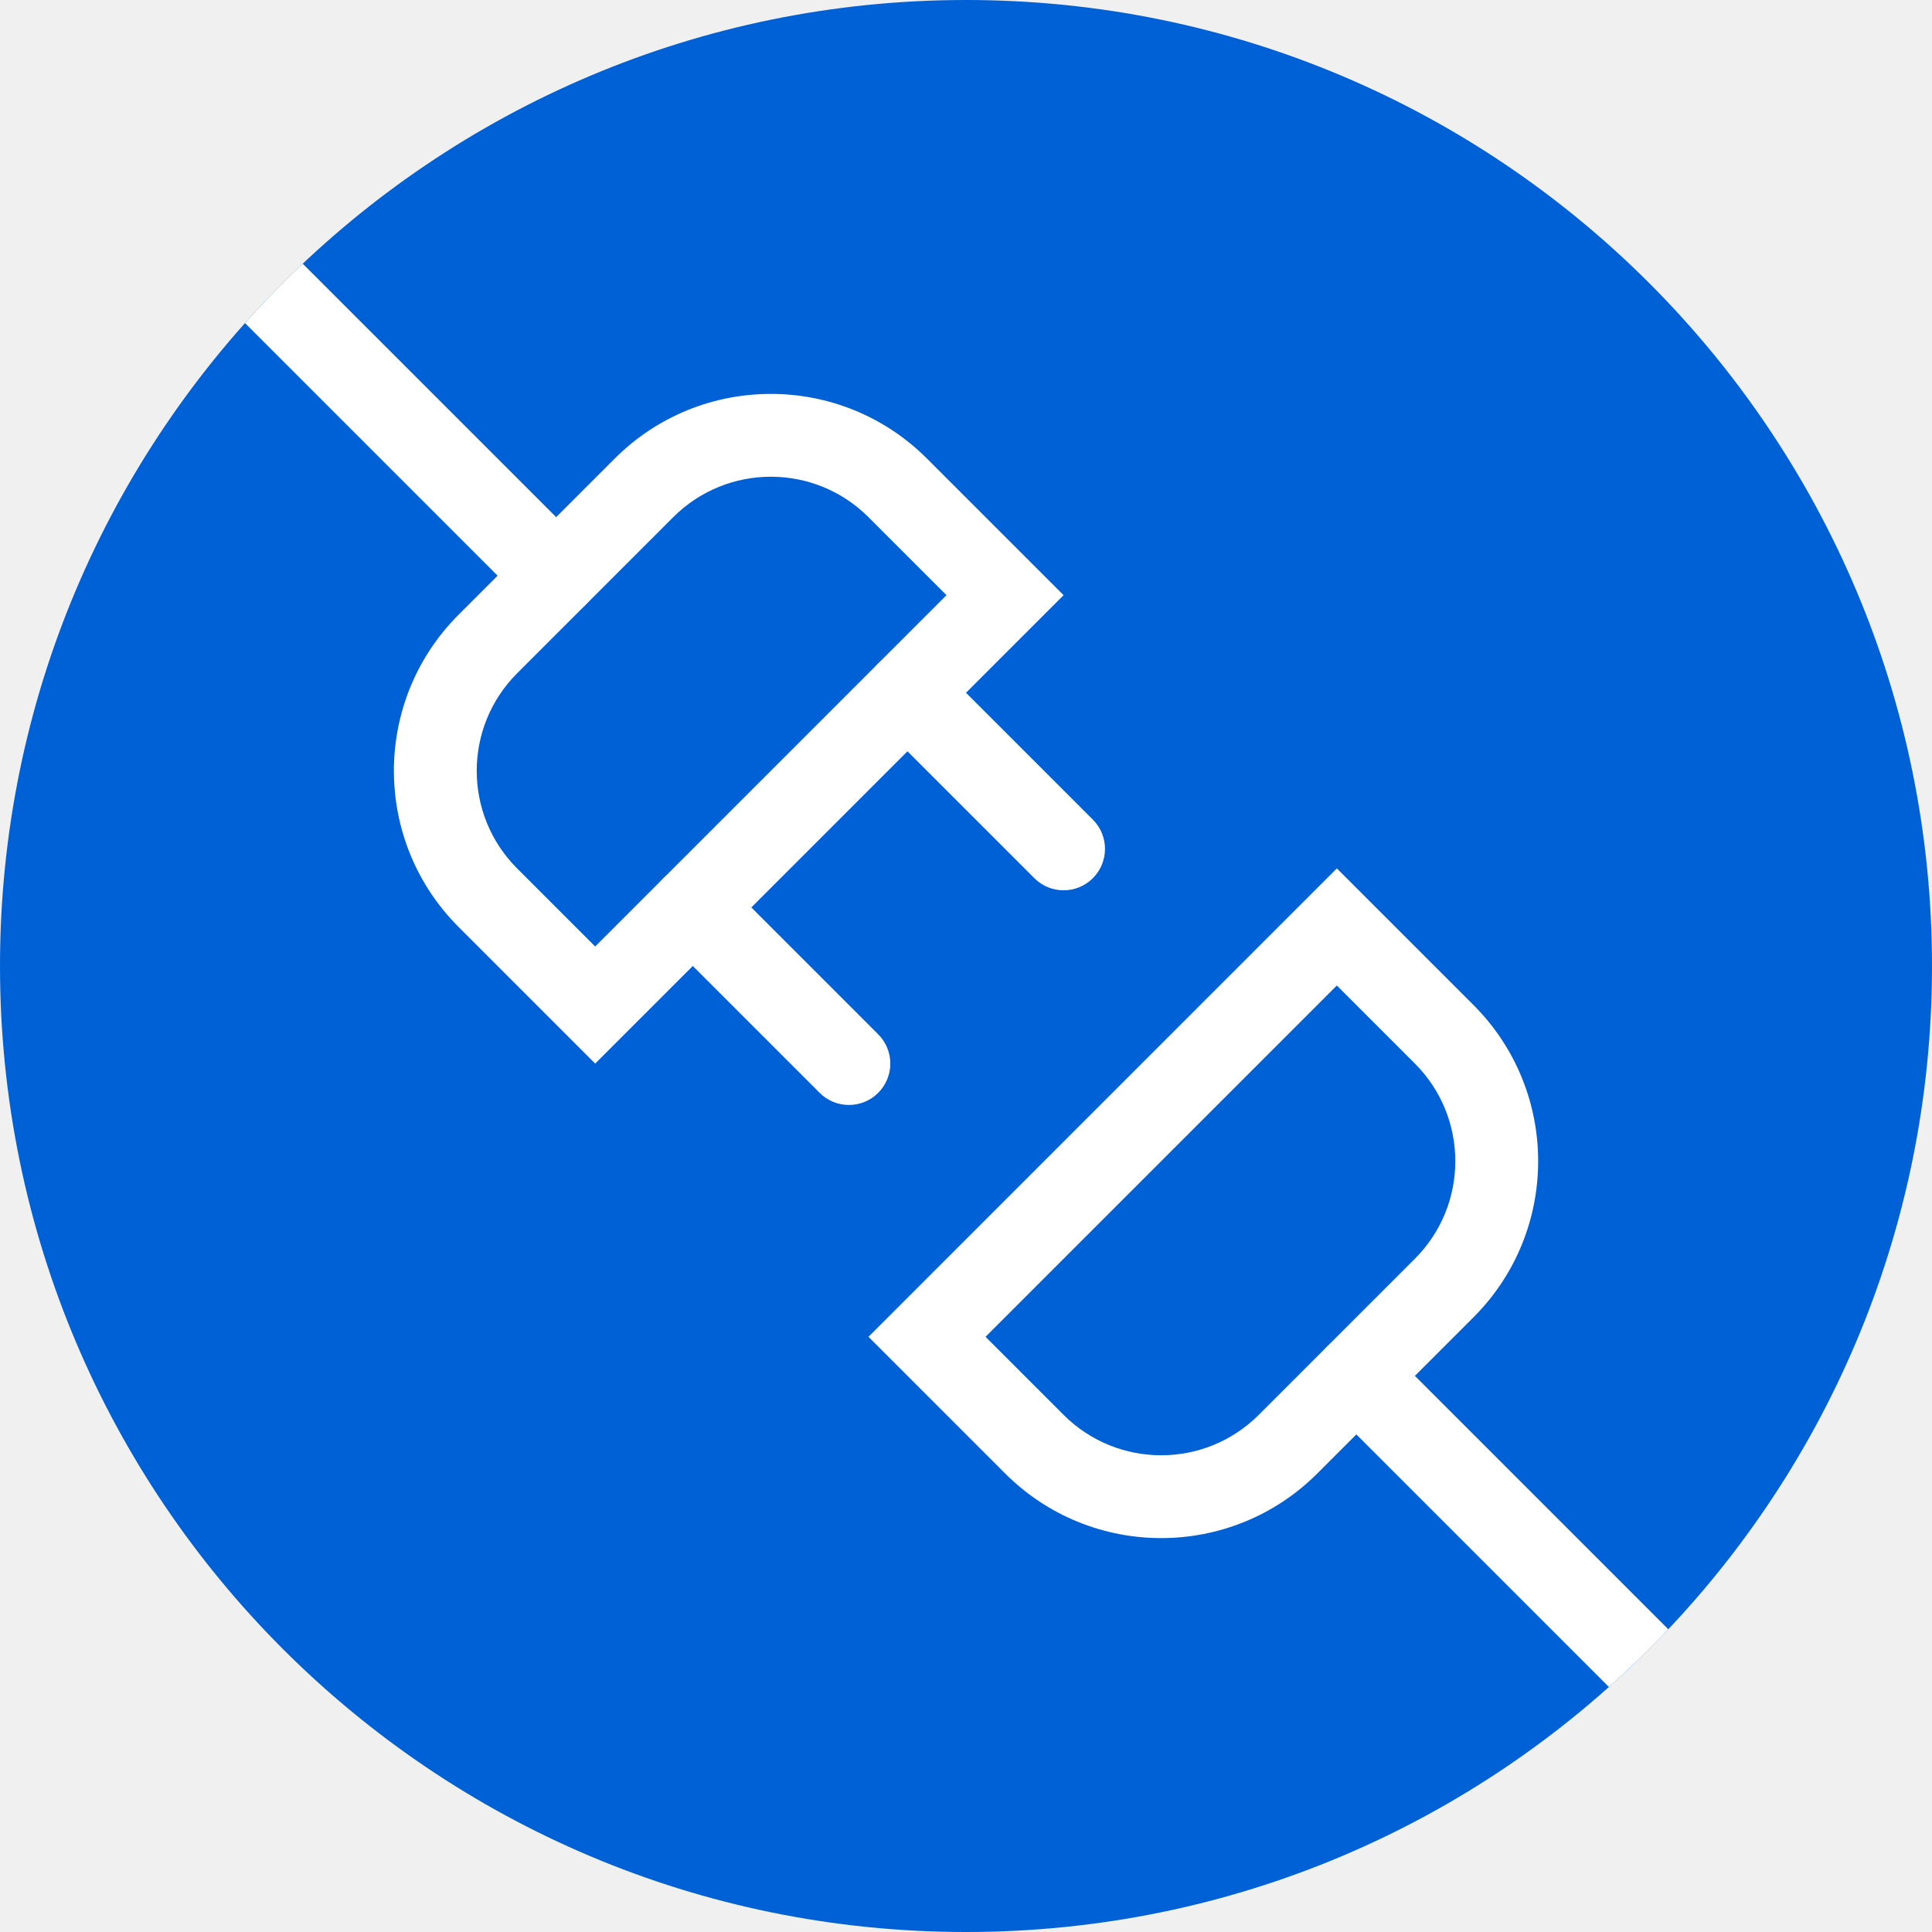
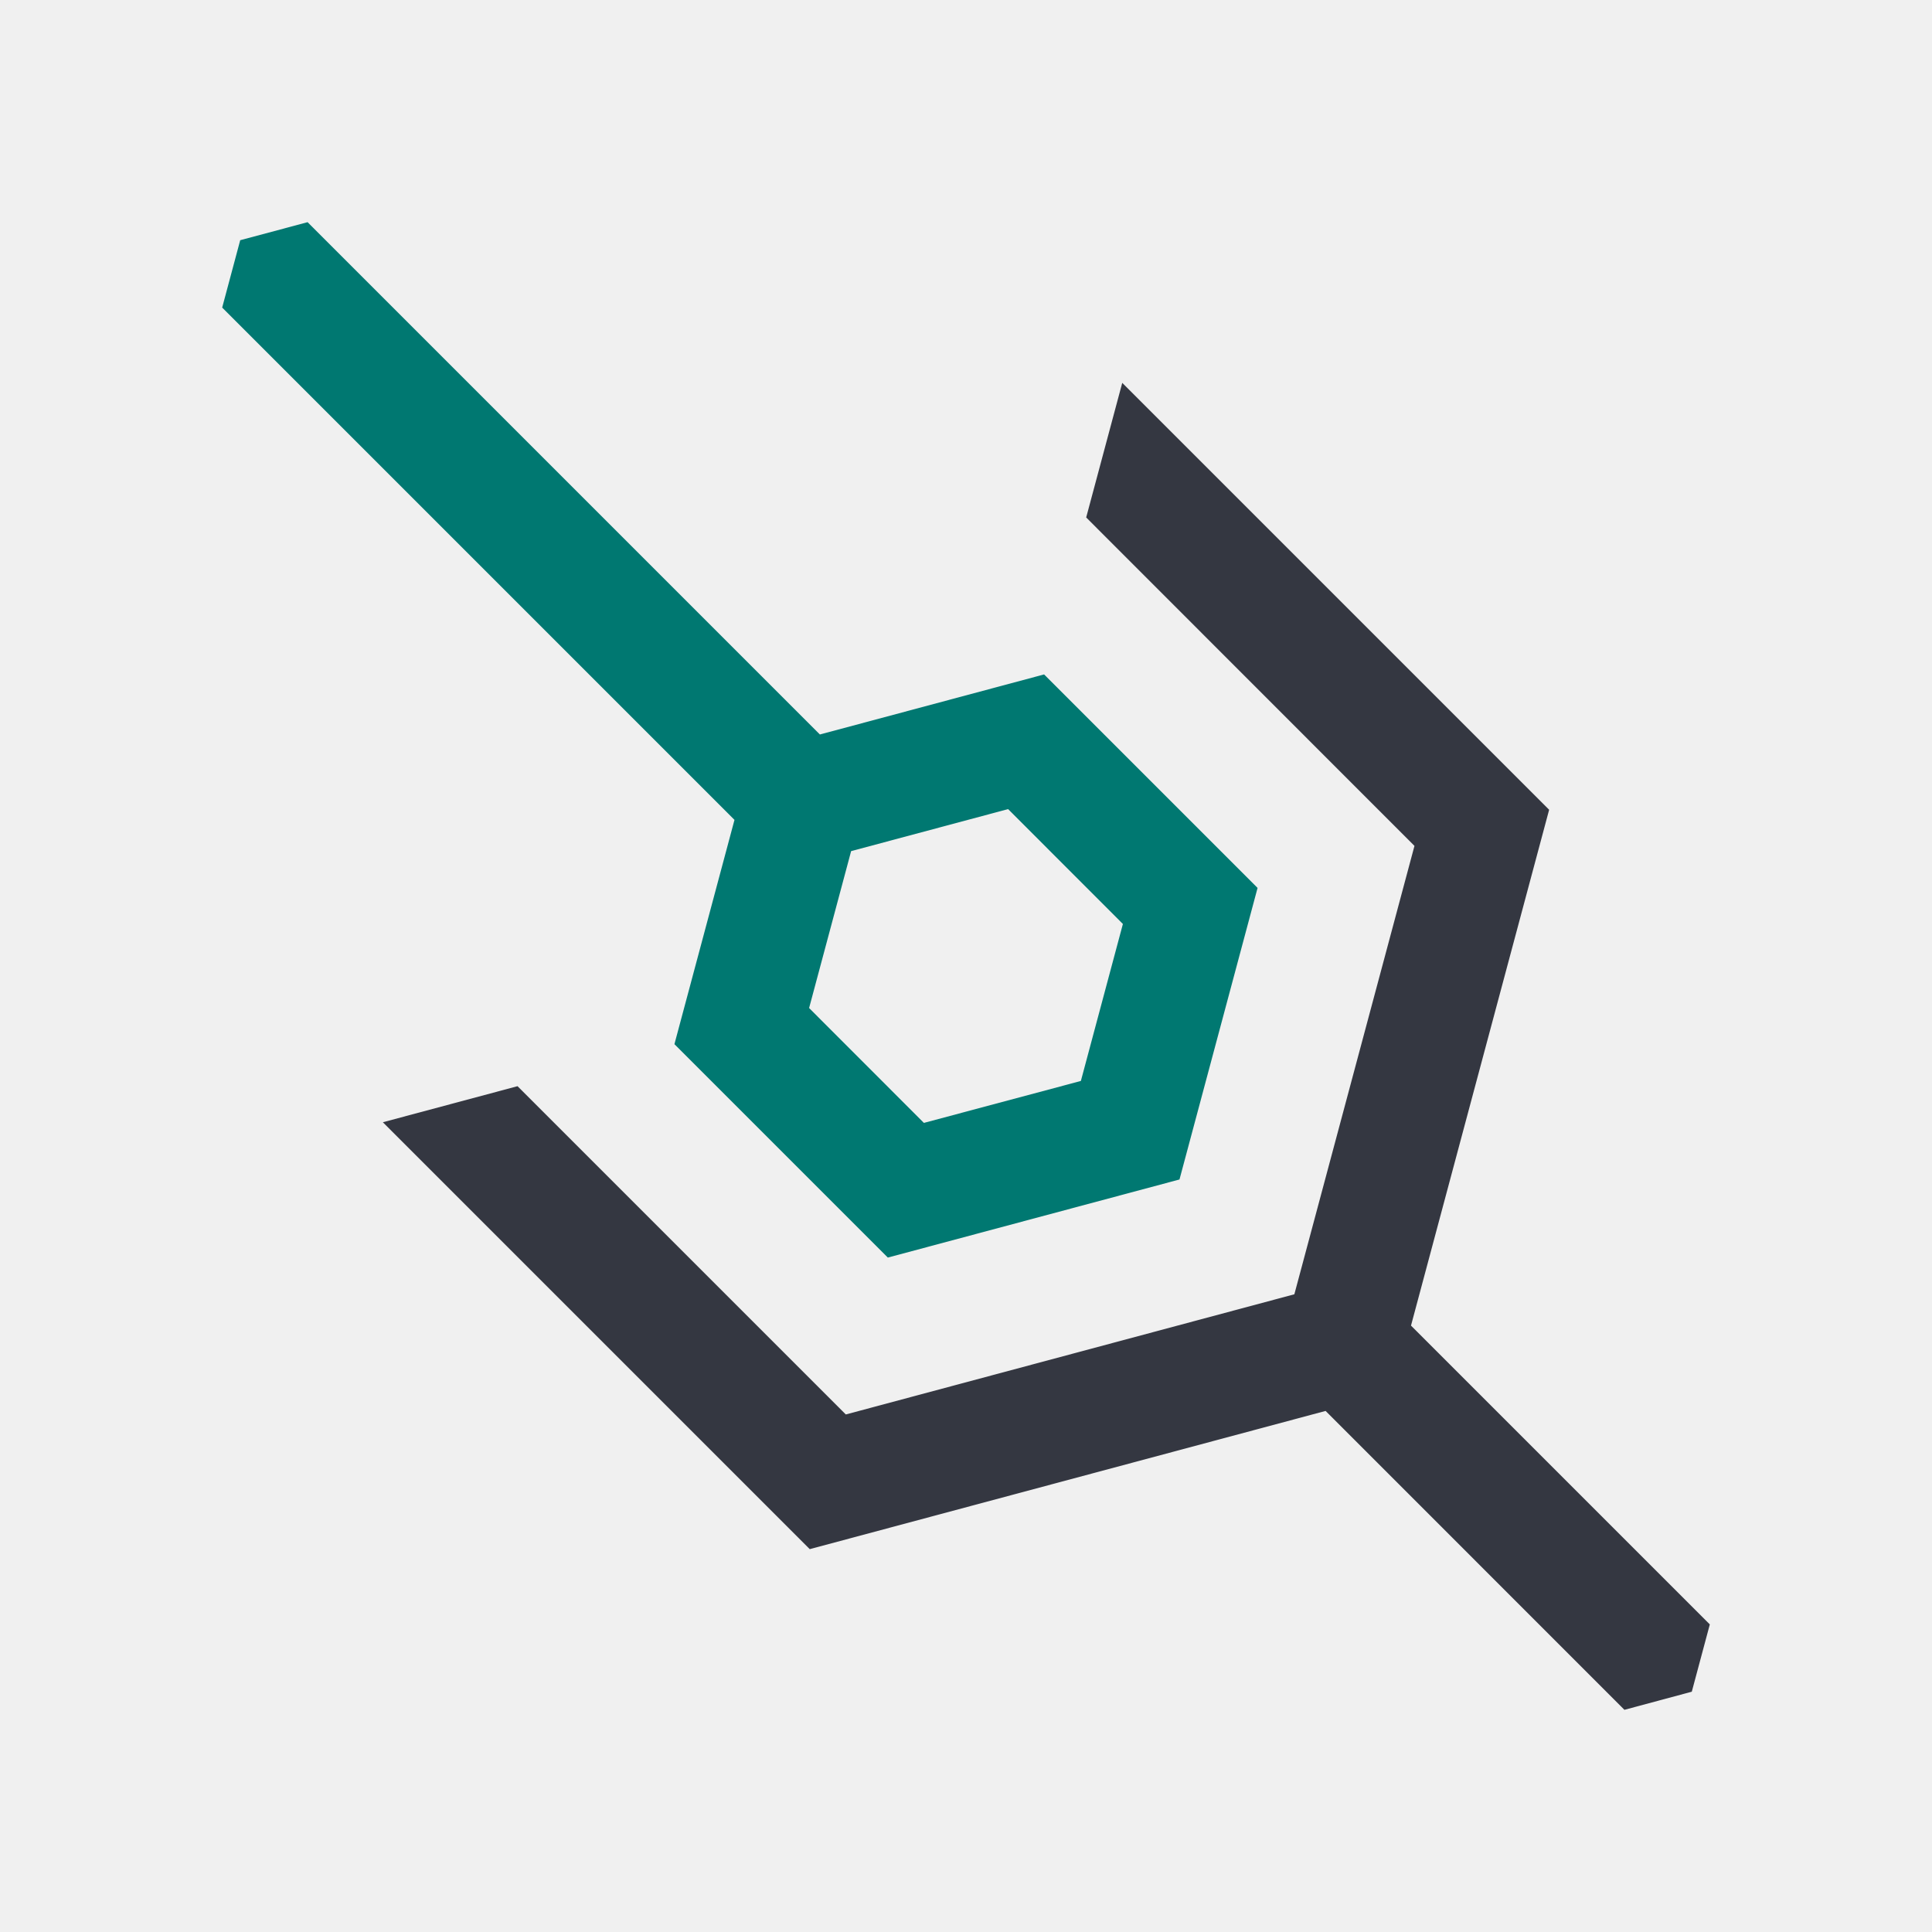
- <svg xmlns="http://www.w3.org/2000/svg" viewBox="15 15 70 70" fill="none">
-   <circle cx="50" cy="50" r="35" fill="#0060d5" />
-   <mask id="A" maskUnits="userSpaceOnUse" x="15" y="15" width="70" height="70" mask-type="alpha">
-     <circle cx="50" cy="50" r="35" fill="#0060d5" />
-   </mask>
-   <g mask="url(#A)">
-     <path fill-rule="evenodd" d="M49.293 36.565l-2.828-2.828a5 5 0 0 0-7.071 0l-5.657 5.657a5 5 0 0 0 0 7.071l2.828 2.828 12.728-12.728zm-.707-4.95a8 8 0 0 0-11.314 0l-5.657 5.657a8 8 0 0 0 0 11.314l4.95 4.95 16.971-16.971-4.95-4.95zm17.678 21.92l-2.828-2.828-12.728 12.728 2.828 2.828a5 5 0 0 0 7.071 0l5.657-5.657a5 5 0 0 0 0-7.071zm-2.828-7.071l-16.97 16.971 4.95 4.95a8 8 0 0 0 11.314 0l5.657-5.657a8 8 0 0 0 0-11.314l-4.95-4.95z" fill="#fff" />
-     <rect x="23.13" y="21.716" width="20" height="3" rx="1.5" transform="rotate(45 23.13 21.716)" fill="#fff" />
-     <rect x="64.142" y="62.728" width="20" height="3" rx="1.5" transform="rotate(45 64.142 62.728)" fill="#fff" />
-     <rect x="40.101" y="45.757" width="11" height="3" rx="1.5" transform="rotate(45 40.101 45.757)" fill="#fff" />
-     <rect x="47.879" y="37.979" width="11" height="3" rx="1.5" transform="rotate(45 47.879 37.979)" fill="#fff" />
+ <svg xmlns="http://www.w3.org/2000/svg" width="24" height="24" fill="none" viewBox="0 0 24 24">
+   <g clip-path="url(#a)">
+     <path fill="#343741" d="m10.059 19.244-5.303-5.303 1.673-.448 4.078 4.078 5.572-1.493 1.492-5.57-4.078-4.08.448-1.672 5.303 5.303-1.716 6.408 3.712 3.712-.224.836-.837.225-3.712-3.713-6.408 1.717Z" />
+     <path fill="#007871" fill-rule="evenodd" d="m14.652 14.652-3.623.97-2.651-2.651.746-2.786L2.76 3.821l.224-.837.837-.224 6.364 6.364 2.785-.746 2.652 2.652-.97 3.622Zm-.703-3.174-.522 1.95-1.95.521-1.426-1.427.522-1.949 1.95-.522 1.426 1.427Z" clip-rule="evenodd" />
  </g>
+   <defs>
+     <clipPath id="a">
+       <path fill="#fff" d="M0 0h24v24H0z" />
+     </clipPath>
+   </defs>
</svg>
